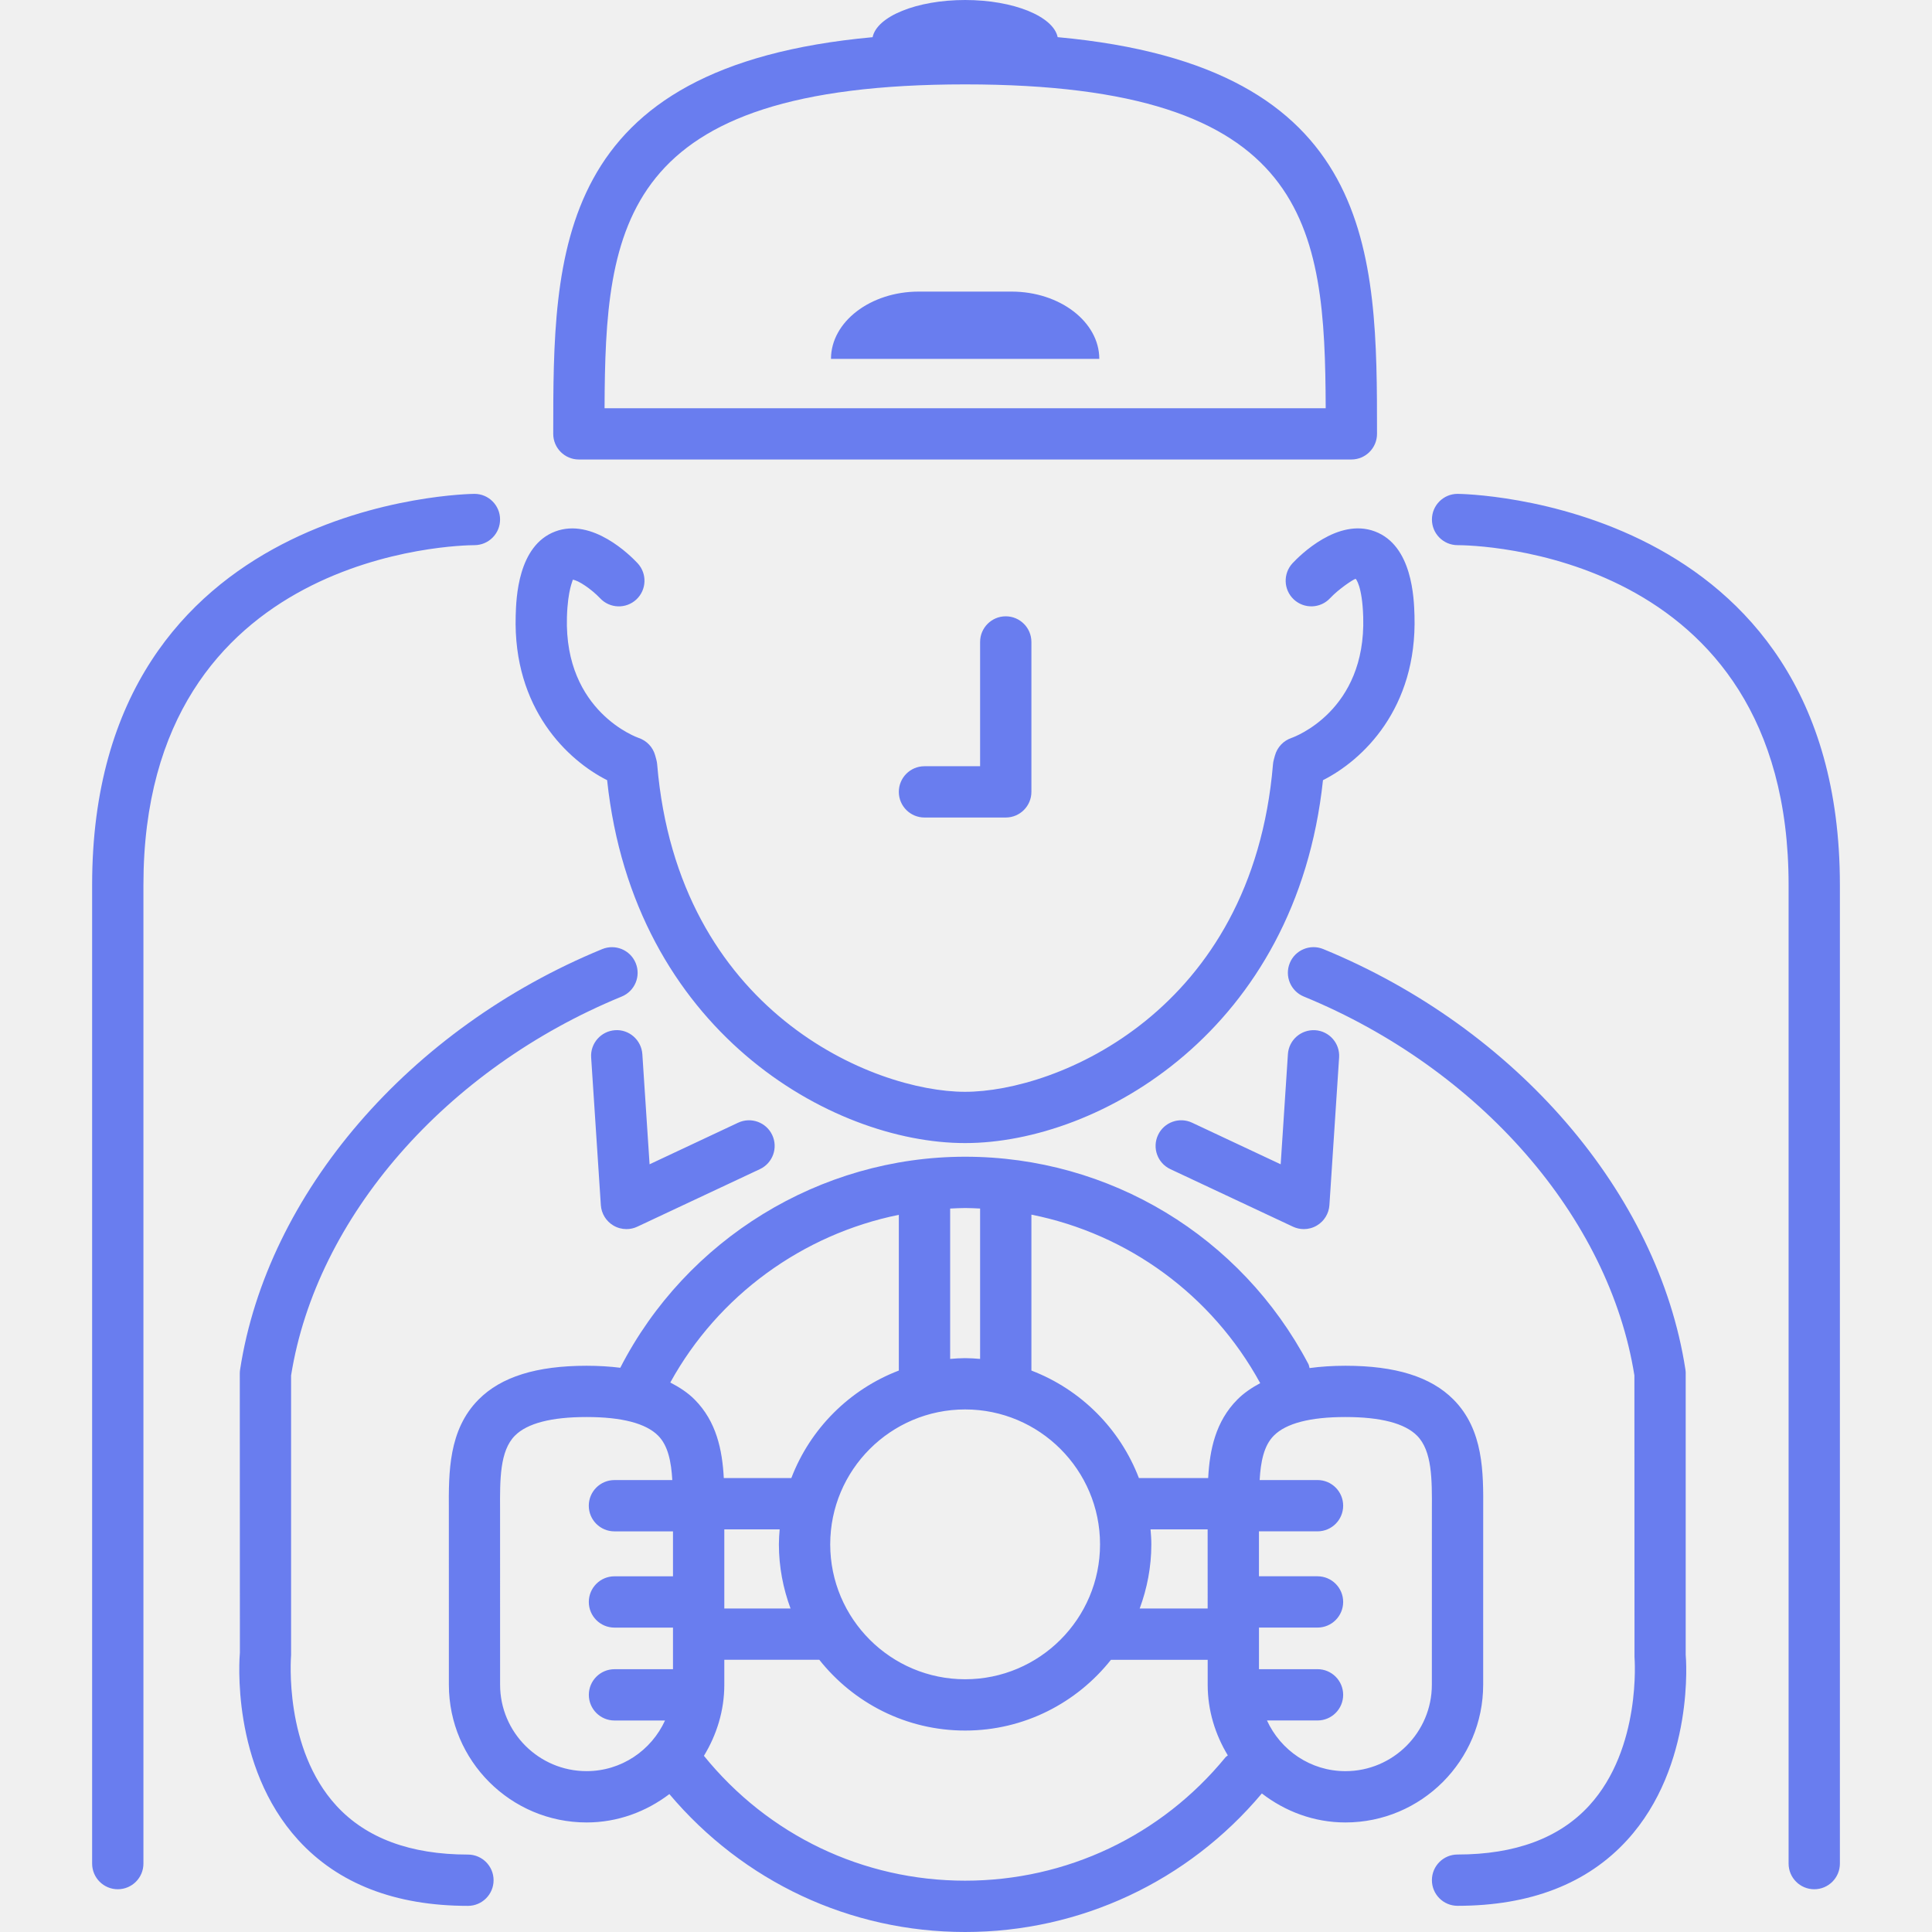
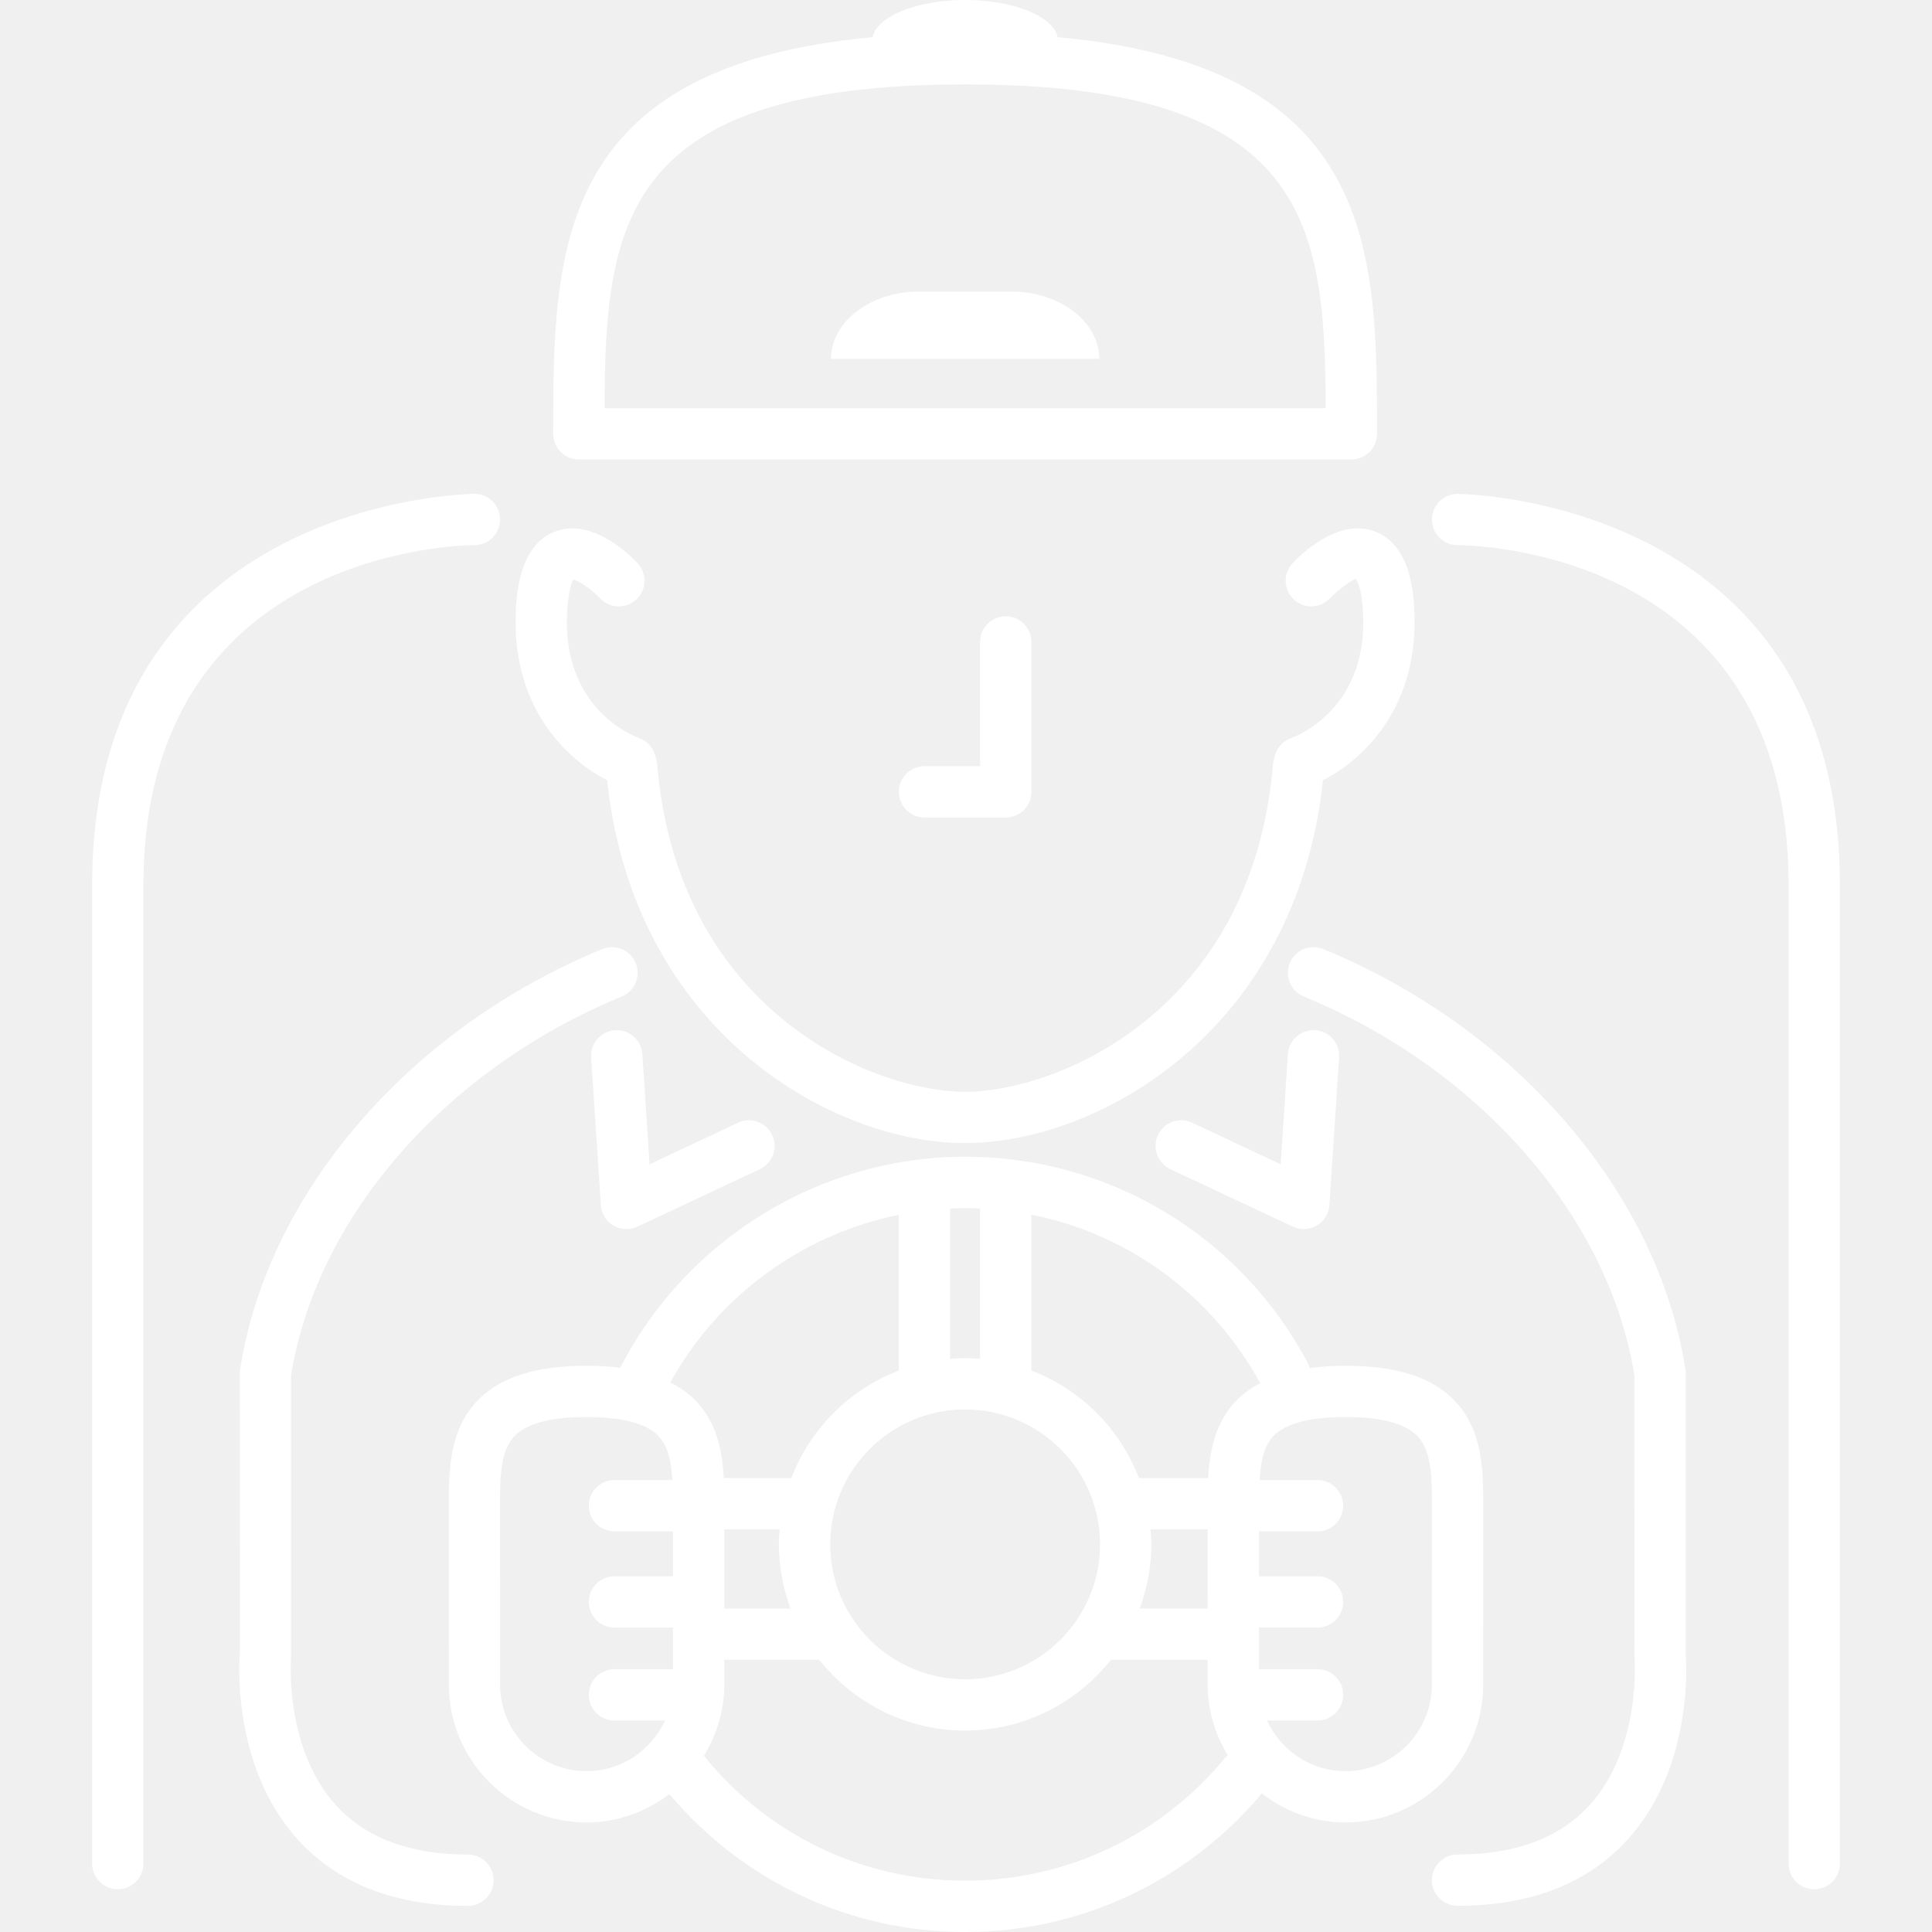
<svg xmlns="http://www.w3.org/2000/svg" version="1.1" id="Capa_1" x="0px" y="0px" viewBox="0 0 75.326 75.326" style="enable-background:new 0 0 75.326 75.326;" xml:space="preserve" width="512px" height="512px">
-   <path d="M20.106,24.004c0.02-0.675,0.08-2.73,1.541-3.282c1.449-0.547,2.929,0.935,3.211,1.236  c0.377,0.404,0.356,1.037-0.047,1.414c-0.403,0.377-1.036,0.356-1.414-0.047c-0.339-0.358-0.858-0.708-1.068-0.722  c0.015,0.034-0.192,0.359-0.225,1.459c-0.109,3.698,2.764,4.698,2.793,4.708c0.317,0.105,0.56,0.362,0.648,0.684l0.045,0.165  c0.016,0.059,0.027,0.12,0.032,0.182c0.81,9.646,8.438,12.767,12.005,12.767s11.196-3.121,12.005-12.767  c0.005-0.062,0.016-0.123,0.032-0.182l0.045-0.165c0.089-0.322,0.332-0.578,0.648-0.684c0.112-0.039,2.901-1.058,2.793-4.708  c-0.036-1.233-0.292-1.493-0.295-1.496c-0.109,0.031-0.666,0.403-0.998,0.758c-0.377,0.404-1.01,0.424-1.414,0.047  c-0.403-0.377-0.424-1.01-0.047-1.414c0.283-0.302,1.766-1.783,3.212-1.236c1.461,0.552,1.521,2.606,1.541,3.282  c0.107,3.633-2.035,5.644-3.568,6.415c-1.037,9.756-8.731,14.149-13.955,14.149s-12.917-4.394-13.955-14.149  C22.141,29.648,19.999,27.638,20.106,24.004z M65.724,53.549c0-0.051-0.004-0.102-0.012-0.152  c-1.057-6.872-6.599-13.306-14.12-16.394c-0.511-0.209-1.096,0.034-1.305,0.545s0.035,1.095,0.545,1.305  c6.858,2.815,11.91,8.608,12.891,14.773l0.004,10.984c0.003,0.036,0.28,3.557-1.77,5.791c-1.16,1.264-2.885,1.904-5.129,1.904  c-0.552,0-1,0.448-1,1s0.448,1,1,1c2.834,0,5.06-0.863,6.614-2.565c2.644-2.895,2.293-7.13,2.281-7.218V53.549z M18.244,72.307  c-2.244,0-3.969-0.641-5.129-1.905c-2.05-2.233-1.773-5.755-1.766-5.878V53.627c0.982-6.165,6.033-11.958,12.891-14.773  c0.511-0.21,0.755-0.794,0.545-1.305c-0.21-0.511-0.793-0.754-1.305-0.545c-7.52,3.088-13.062,9.522-14.119,16.394  c-0.008,0.05-0.012,0.101-0.012,0.152l0.004,10.884c-0.016,0.179-0.367,4.414,2.277,7.308c1.554,1.702,3.78,2.565,6.614,2.565  c0.552,0,1-0.448,1-1S18.796,72.307,18.244,72.307z M52.456,71.055c-1.23,0-2.352-0.432-3.258-1.131  c-2.883,3.431-7.084,5.402-11.569,5.402c-4.487,0-8.65-1.963-11.531-5.377c-0.901,0.684-2.011,1.106-3.227,1.106  c-2.961,0-5.37-2.409-5.37-5.37l-0.001-6.814c-0.008-1.463-0.017-3.122,1.161-4.307c0.88-0.885,2.258-1.315,4.21-1.315  c0.472,0,0.907,0.028,1.313,0.078c2.573-5.013,7.785-8.228,13.446-8.228c5.631,0,10.759,3.098,13.383,8.085  c0.026,0.05,0.028,0.103,0.045,0.155c0.43-0.058,0.893-0.09,1.399-0.09c1.953,0,3.33,0.43,4.21,1.315  c1.178,1.185,1.169,2.843,1.161,4.307l-0.001,6.814C57.826,68.646,55.417,71.055,52.456,71.055z M40.213,47.357v6.079  c1.925,0.737,3.455,2.267,4.191,4.191h2.701c0.059-1.1,0.287-2.206,1.14-3.063c0.251-0.253,0.555-0.458,0.889-0.637  C47.249,50.481,43.976,48.109,40.213,47.357z M28.24,62.714h2.582c-0.288-0.781-0.454-1.622-0.454-2.502  c0-0.197,0.014-0.391,0.03-0.584h-2.158L28.24,62.714z M37.629,65.472c2.9,0,5.26-2.36,5.26-5.26s-2.359-5.26-5.26-5.26  s-5.26,2.359-5.26,5.26S34.729,65.472,37.629,65.472z M44.889,60.212c0,0.88-0.165,1.721-0.454,2.502h2.65l-0.001-3.086h-2.226  C44.875,59.821,44.889,60.015,44.889,60.212z M37.629,47.099c-0.196,0-0.39,0.013-0.584,0.021v5.862  c0.193-0.016,0.387-0.03,0.584-0.03s0.391,0.014,0.584,0.03v-5.863C38.019,47.11,37.825,47.099,37.629,47.099z M26.134,53.902  c0.356,0.185,0.682,0.396,0.946,0.662c0.853,0.857,1.081,1.963,1.14,3.063h2.633c0.737-1.925,2.267-3.455,4.191-4.191v-6.072  C31.294,48.125,28.003,50.506,26.134,53.902z M25.928,67.08h-1.97c-0.552,0-1-0.448-1-1s0.448-1,1-1h2.281l0-1.622h-2.282  c-0.552,0-1-0.448-1-1s0.448-1,1-1h2.282l0-1.752h-2.283c-0.552,0-1-0.448-1-1s0.448-1,1-1h2.256  c-0.042-0.713-0.163-1.34-0.552-1.732c-0.479-0.481-1.418-0.726-2.792-0.726c-1.374,0-2.313,0.244-2.792,0.726  c-0.591,0.595-0.585,1.708-0.579,2.885l0.001,6.825c0,1.858,1.512,3.37,3.37,3.37C24.229,69.055,25.396,68.242,25.928,67.08z   M47.78,68.515c0.026-0.032,0.063-0.047,0.091-0.075c-0.488-0.808-0.785-1.744-0.785-2.755l0-0.971h-3.772  c-1.331,1.677-3.382,2.758-5.685,2.758c-2.303,0-4.355-1.081-5.686-2.76c-0.002,0-0.004,0.001-0.006,0.001H28.24l0,0.971  c0,1.018-0.301,1.961-0.795,2.773c2.505,3.092,6.2,4.868,10.184,4.868C41.576,73.326,45.276,71.572,47.78,68.515z M52.456,69.055  c1.858,0,3.37-1.512,3.37-3.37l0.001-6.825c0.006-1.178,0.012-2.291-0.579-2.886c-0.479-0.481-1.418-0.726-2.792-0.726  c-1.374,0-2.313,0.244-2.792,0.726c-0.39,0.392-0.511,1.019-0.552,1.731h2.256c0.552,0,1,0.448,1,1s-0.448,1-1,1h-2.283l0,1.752  h2.283c0.552,0,1,0.448,1,1s-0.448,1-1,1h-2.282l0,1.622h2.282c0.552,0,1,0.448,1,1s-0.448,1-1,1h-1.97  C49.93,68.242,51.097,69.055,52.456,69.055z M38.213,25.029v4.845h-2.169c-0.552,0-1,0.448-1,1s0.448,1,1,1h3.169  c0.552,0,1-0.448,1-1v-5.845c0-0.552-0.448-1-1-1S38.213,24.477,38.213,25.029z M21.57,16.916c0-7.055,0.01-14.326,12.452-15.466  C34.187,0.641,35.736,0,37.629,0c1.893,0,3.442,0.641,3.608,1.449c12.441,1.14,12.451,8.411,12.451,15.466c0,0.552-0.448,1-1,1  H22.57C22.018,17.916,21.57,17.468,21.57,16.916z M23.571,15.916h28.116C51.661,8.783,51.067,3.29,37.629,3.29  C24.191,3.29,23.597,8.783,23.571,15.916z M39.441,11.369h-3.624c-1.88,0-3.418,1.18-3.418,2.623h10.461  C42.859,12.549,41.321,11.369,39.441,11.369z M45.15,44.253c-0.235,0.5-0.02,1.095,0.48,1.33l4.779,2.243  c0.135,0.063,0.28,0.095,0.425,0.095c0.176,0,0.352-0.046,0.508-0.139c0.285-0.168,0.468-0.466,0.49-0.796l0.378-5.757  c0.036-0.551-0.381-1.027-0.933-1.063c-0.551-0.032-1.027,0.382-1.063,0.933l-0.282,4.295l-3.453-1.621  C45.98,43.538,45.385,43.752,45.15,44.253z M28.778,43.773l-3.452,1.621l-0.282-4.295c-0.037-0.551-0.519-0.973-1.063-0.933  c-0.551,0.037-0.969,0.513-0.933,1.063l0.378,5.757c0.022,0.33,0.205,0.628,0.49,0.796c0.156,0.092,0.332,0.139,0.508,0.139  c0.145,0,0.29-0.031,0.425-0.095l4.779-2.243c0.5-0.235,0.715-0.83,0.48-1.33C29.873,43.753,29.277,43.539,28.778,43.773z   M19.497,20.254c0-0.552-0.447-0.999-0.999-0.999c-0.149,0-14.906,0.174-14.906,15.246v38.158c0,0.552,0.448,1,1,1s1-0.448,1-1  V34.501c0-13.054,12.381-13.245,12.908-13.246C19.051,21.253,19.498,20.805,19.497,20.254z M56.829,19.255c-0.552,0-1,0.448-1,1  s0.448,1,1,1c0.527,0,12.906,0.15,12.906,13.246v38.158c0,0.552,0.448,1,1,1s1-0.448,1-1V34.501  C71.734,19.43,56.978,19.255,56.829,19.255z" fill="#697def" />
+   <path d="M20.106,24.004c0.02-0.675,0.08-2.73,1.541-3.282c1.449-0.547,2.929,0.935,3.211,1.236  c0.377,0.404,0.356,1.037-0.047,1.414c-0.403,0.377-1.036,0.356-1.414-0.047c-0.339-0.358-0.858-0.708-1.068-0.722  c0.015,0.034-0.192,0.359-0.225,1.459c-0.109,3.698,2.764,4.698,2.793,4.708c0.317,0.105,0.56,0.362,0.648,0.684l0.045,0.165  c0.016,0.059,0.027,0.12,0.032,0.182c0.81,9.646,8.438,12.767,12.005,12.767s11.196-3.121,12.005-12.767  c0.005-0.062,0.016-0.123,0.032-0.182l0.045-0.165c0.089-0.322,0.332-0.578,0.648-0.684c0.112-0.039,2.901-1.058,2.793-4.708  c-0.036-1.233-0.292-1.493-0.295-1.496c-0.109,0.031-0.666,0.403-0.998,0.758c-0.377,0.404-1.01,0.424-1.414,0.047  c-0.403-0.377-0.424-1.01-0.047-1.414c0.283-0.302,1.766-1.783,3.212-1.236c1.461,0.552,1.521,2.606,1.541,3.282  c0.107,3.633-2.035,5.644-3.568,6.415c-1.037,9.756-8.731,14.149-13.955,14.149s-12.917-4.394-13.955-14.149  C22.141,29.648,19.999,27.638,20.106,24.004z M65.724,53.549c0-0.051-0.004-0.102-0.012-0.152  c-1.057-6.872-6.599-13.306-14.12-16.394c-0.511-0.209-1.096,0.034-1.305,0.545s0.035,1.095,0.545,1.305  c6.858,2.815,11.91,8.608,12.891,14.773l0.004,10.984c0.003,0.036,0.28,3.557-1.77,5.791c-1.16,1.264-2.885,1.904-5.129,1.904  c-0.552,0-1,0.448-1,1s0.448,1,1,1c2.834,0,5.06-0.863,6.614-2.565c2.644-2.895,2.293-7.13,2.281-7.218V53.549z M18.244,72.307  c-2.244,0-3.969-0.641-5.129-1.905c-2.05-2.233-1.773-5.755-1.766-5.878V53.627c0.982-6.165,6.033-11.958,12.891-14.773  c0.511-0.21,0.755-0.794,0.545-1.305c-0.21-0.511-0.793-0.754-1.305-0.545c-7.52,3.088-13.062,9.522-14.119,16.394  c-0.008,0.05-0.012,0.101-0.012,0.152l0.004,10.884c-0.016,0.179-0.367,4.414,2.277,7.308c1.554,1.702,3.78,2.565,6.614,2.565  c0.552,0,1-0.448,1-1S18.796,72.307,18.244,72.307z M52.456,71.055c-1.23,0-2.352-0.432-3.258-1.131  c-2.883,3.431-7.084,5.402-11.569,5.402c-4.487,0-8.65-1.963-11.531-5.377c-0.901,0.684-2.011,1.106-3.227,1.106  c-2.961,0-5.37-2.409-5.37-5.37l-0.001-6.814c-0.008-1.463-0.017-3.122,1.161-4.307c0.88-0.885,2.258-1.315,4.21-1.315  c0.472,0,0.907,0.028,1.313,0.078c2.573-5.013,7.785-8.228,13.446-8.228c5.631,0,10.759,3.098,13.383,8.085  c0.026,0.05,0.028,0.103,0.045,0.155c0.43-0.058,0.893-0.09,1.399-0.09c1.953,0,3.33,0.43,4.21,1.315  c1.178,1.185,1.169,2.843,1.161,4.307l-0.001,6.814C57.826,68.646,55.417,71.055,52.456,71.055z M40.213,47.357v6.079  c1.925,0.737,3.455,2.267,4.191,4.191h2.701c0.059-1.1,0.287-2.206,1.14-3.063c0.251-0.253,0.555-0.458,0.889-0.637  C47.249,50.481,43.976,48.109,40.213,47.357z M28.24,62.714h2.582c-0.288-0.781-0.454-1.622-0.454-2.502  c0-0.197,0.014-0.391,0.03-0.584h-2.158L28.24,62.714z M37.629,65.472c2.9,0,5.26-2.36,5.26-5.26s-2.359-5.26-5.26-5.26  s-5.26,2.359-5.26,5.26S34.729,65.472,37.629,65.472z M44.889,60.212c0,0.88-0.165,1.721-0.454,2.502h2.65l-0.001-3.086h-2.226  C44.875,59.821,44.889,60.015,44.889,60.212z M37.629,47.099c-0.196,0-0.39,0.013-0.584,0.021v5.862  c0.193-0.016,0.387-0.03,0.584-0.03s0.391,0.014,0.584,0.03v-5.863C38.019,47.11,37.825,47.099,37.629,47.099z M26.134,53.902  c0.356,0.185,0.682,0.396,0.946,0.662c0.853,0.857,1.081,1.963,1.14,3.063h2.633c0.737-1.925,2.267-3.455,4.191-4.191v-6.072  C31.294,48.125,28.003,50.506,26.134,53.902z M25.928,67.08h-1.97c-0.552,0-1-0.448-1-1s0.448-1,1-1h2.281l0-1.622h-2.282  c-0.552,0-1-0.448-1-1s0.448-1,1-1h2.282l0-1.752h-2.283c-0.552,0-1-0.448-1-1s0.448-1,1-1h2.256  c-0.042-0.713-0.163-1.34-0.552-1.732c-0.479-0.481-1.418-0.726-2.792-0.726c-1.374,0-2.313,0.244-2.792,0.726  c-0.591,0.595-0.585,1.708-0.579,2.885l0.001,6.825c0,1.858,1.512,3.37,3.37,3.37C24.229,69.055,25.396,68.242,25.928,67.08z   M47.78,68.515c0.026-0.032,0.063-0.047,0.091-0.075c-0.488-0.808-0.785-1.744-0.785-2.755l0-0.971h-3.772  c-1.331,1.677-3.382,2.758-5.685,2.758c-2.303,0-4.355-1.081-5.686-2.76c-0.002,0-0.004,0.001-0.006,0.001H28.24l0,0.971  c0,1.018-0.301,1.961-0.795,2.773c2.505,3.092,6.2,4.868,10.184,4.868C41.576,73.326,45.276,71.572,47.78,68.515z M52.456,69.055  c1.858,0,3.37-1.512,3.37-3.37l0.001-6.825c0.006-1.178,0.012-2.291-0.579-2.886c-0.479-0.481-1.418-0.726-2.792-0.726  c-1.374,0-2.313,0.244-2.792,0.726c-0.39,0.392-0.511,1.019-0.552,1.731h2.256c0.552,0,1,0.448,1,1s-0.448,1-1,1h-2.283l0,1.752  h2.283c0.552,0,1,0.448,1,1s-0.448,1-1,1h-2.282l0,1.622h2.282c0.552,0,1,0.448,1,1s-0.448,1-1,1h-1.97  C49.93,68.242,51.097,69.055,52.456,69.055z M38.213,25.029v4.845h-2.169c-0.552,0-1,0.448-1,1s0.448,1,1,1h3.169  c0.552,0,1-0.448,1-1v-5.845c0-0.552-0.448-1-1-1S38.213,24.477,38.213,25.029z M21.57,16.916c0-7.055,0.01-14.326,12.452-15.466  C34.187,0.641,35.736,0,37.629,0c1.893,0,3.442,0.641,3.608,1.449c12.441,1.14,12.451,8.411,12.451,15.466c0,0.552-0.448,1-1,1  H22.57C22.018,17.916,21.57,17.468,21.57,16.916z M23.571,15.916h28.116C51.661,8.783,51.067,3.29,37.629,3.29  C24.191,3.29,23.597,8.783,23.571,15.916z M39.441,11.369h-3.624c-1.88,0-3.418,1.18-3.418,2.623h10.461  C42.859,12.549,41.321,11.369,39.441,11.369z M45.15,44.253c-0.235,0.5-0.02,1.095,0.48,1.33l4.779,2.243  c0.135,0.063,0.28,0.095,0.425,0.095c0.176,0,0.352-0.046,0.508-0.139c0.285-0.168,0.468-0.466,0.49-0.796l0.378-5.757  c0.036-0.551-0.381-1.027-0.933-1.063c-0.551-0.032-1.027,0.382-1.063,0.933l-0.282,4.295l-3.453-1.621  C45.98,43.538,45.385,43.752,45.15,44.253z M28.778,43.773l-3.452,1.621l-0.282-4.295c-0.037-0.551-0.519-0.973-1.063-0.933  c-0.551,0.037-0.969,0.513-0.933,1.063l0.378,5.757c0.022,0.33,0.205,0.628,0.49,0.796c0.156,0.092,0.332,0.139,0.508,0.139  c0.145,0,0.29-0.031,0.425-0.095l4.779-2.243c0.5-0.235,0.715-0.83,0.48-1.33C29.873,43.753,29.277,43.539,28.778,43.773z   M19.497,20.254c0-0.552-0.447-0.999-0.999-0.999c-0.149,0-14.906,0.174-14.906,15.246v38.158c0,0.552,0.448,1,1,1s1-0.448,1-1  V34.501c0-13.054,12.381-13.245,12.908-13.246C19.051,21.253,19.498,20.805,19.497,20.254z M56.829,19.255c-0.552,0-1,0.448-1,1  s0.448,1,1,1c0.527,0,12.906,0.15,12.906,13.246v38.158c0,0.552,0.448,1,1,1s1-0.448,1-1V34.501  C71.734,19.43,56.978,19.255,56.829,19.255z" fill="#fff" />
  <g>
</g>
  <g>
</g>
  <g>
</g>
  <g>
</g>
  <g>
</g>
  <g>
</g>
  <g>
</g>
  <g>
</g>
  <g>
</g>
  <g>
</g>
  <g>
</g>
  <g>
</g>
  <g>
</g>
  <g>
</g>
  <g>
</g>
</svg>
